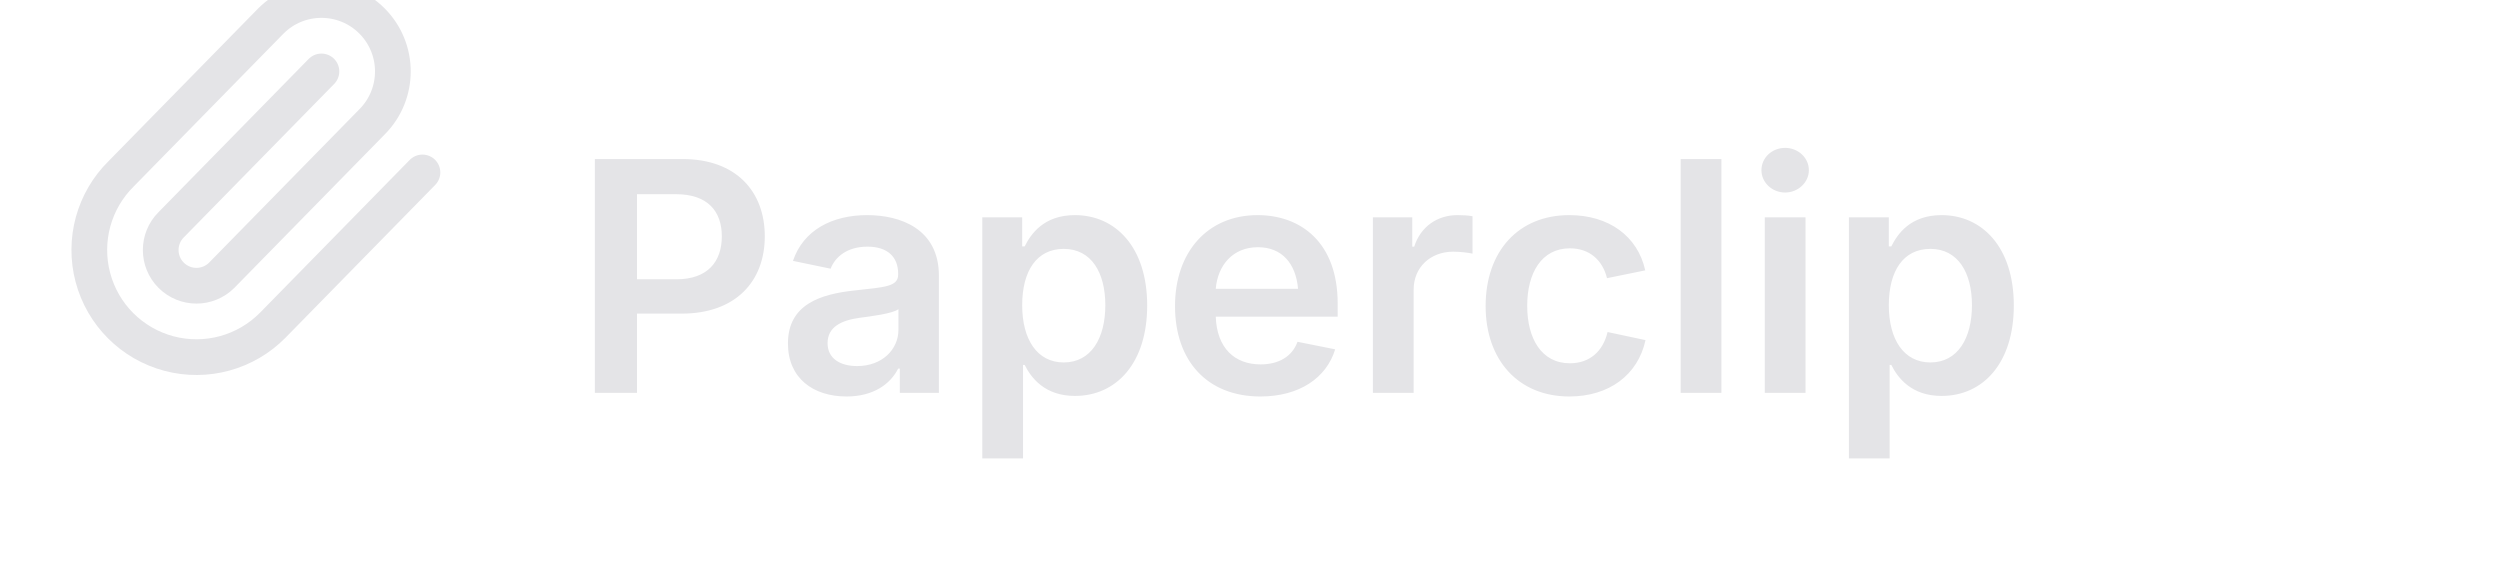
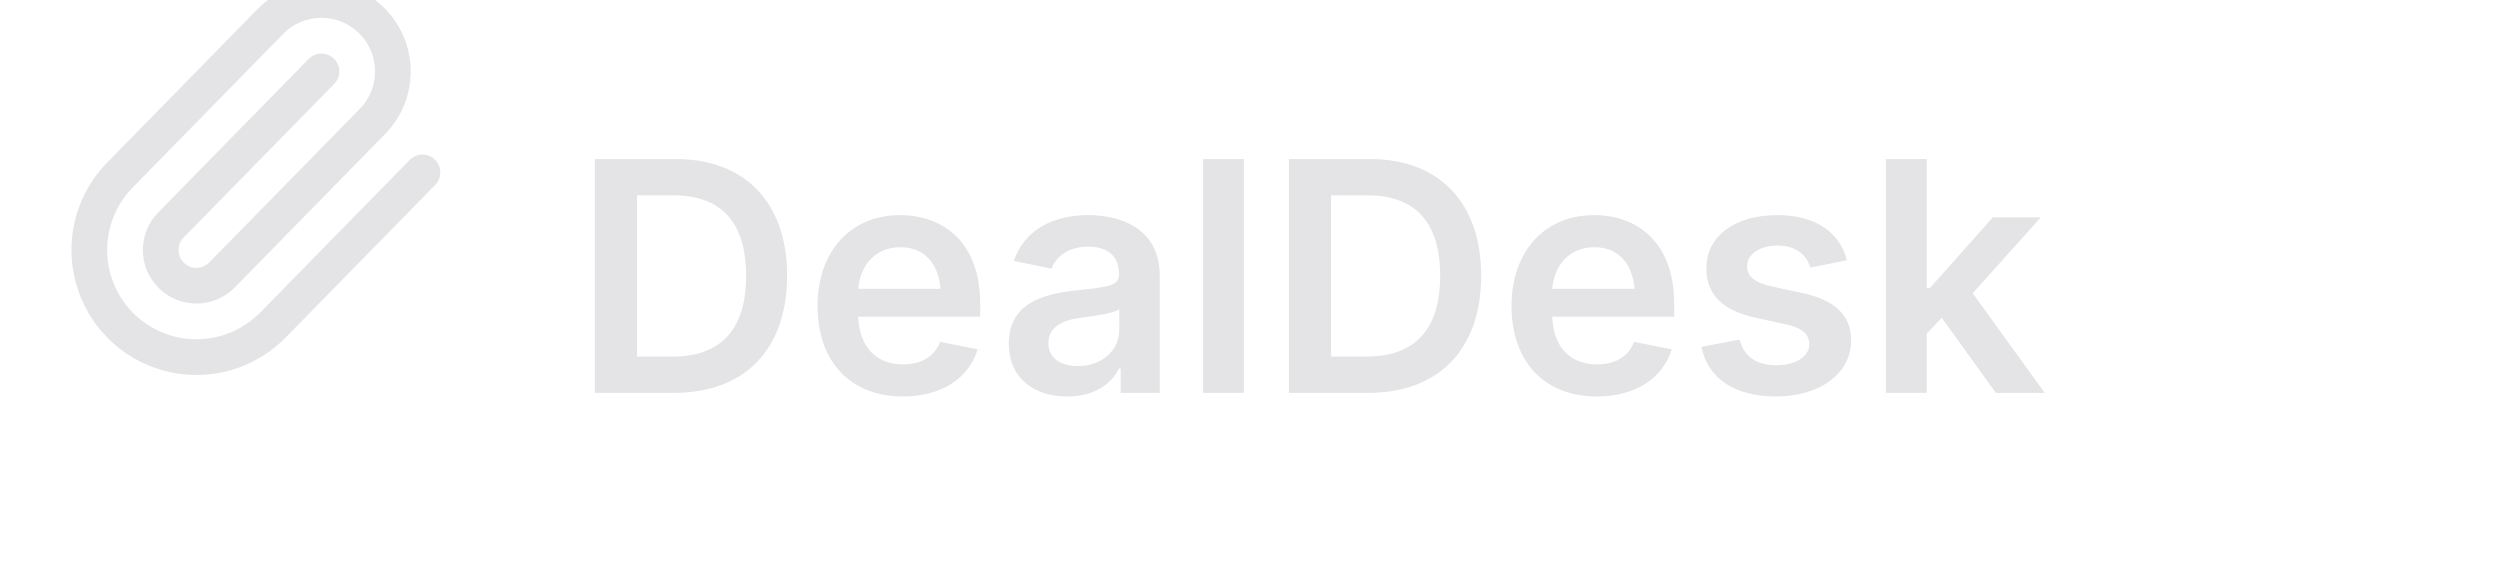
<svg xmlns="http://www.w3.org/2000/svg" width="140" height="32" viewBox="0 0 140 32" fill="none">
  <g stroke-linecap="round" stroke-linejoin="round">
    <path stroke="#e4e4e7" stroke-width="2" d="m18 4-8.414 8.586a2 2 0 0 0 2.829 2.829l8.414-8.586a4 4 0 1 0-5.657-5.657l-8.379 8.551a6 6 0 1 0 8.485 8.485l8.379-8.551" />
  </g>
-   <text x="32" y="22" font-family="system-ui, -apple-system, sans-serif" font-size="18" font-weight="600" fill="#e4e4e7">Paperclip</text>
+   <text x="32" y="22" font-family="system-ui, -apple-system, sans-serif" font-size="18" font-weight="600" fill="#e4e4e7">DealDesk</text>
</svg>
